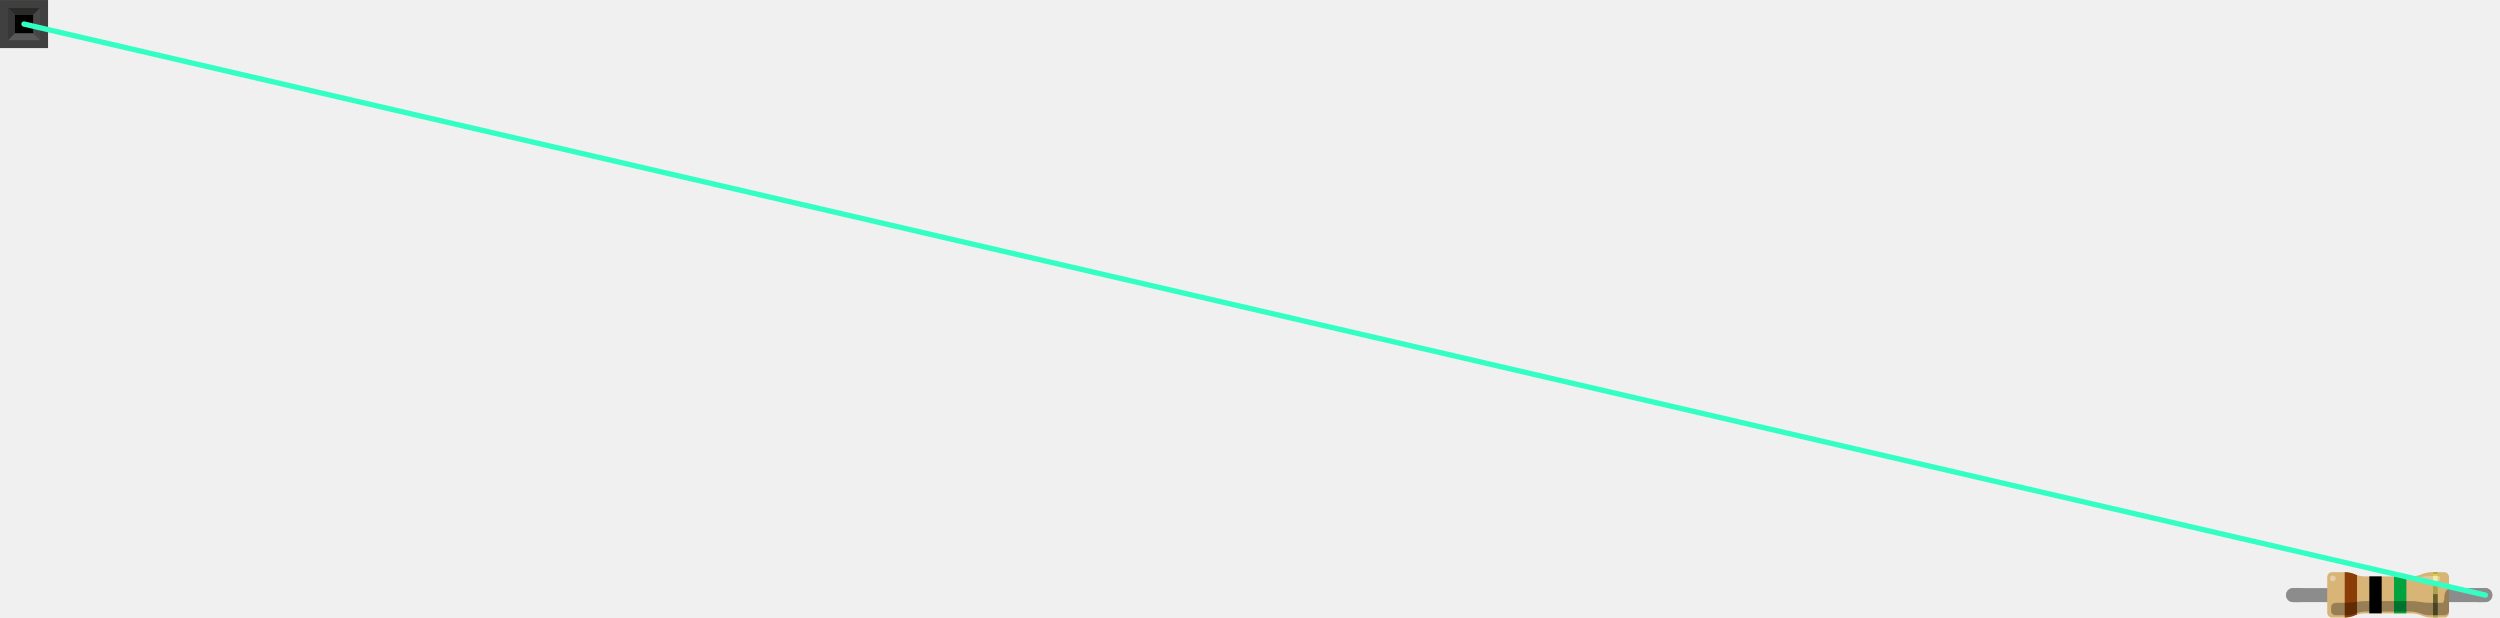
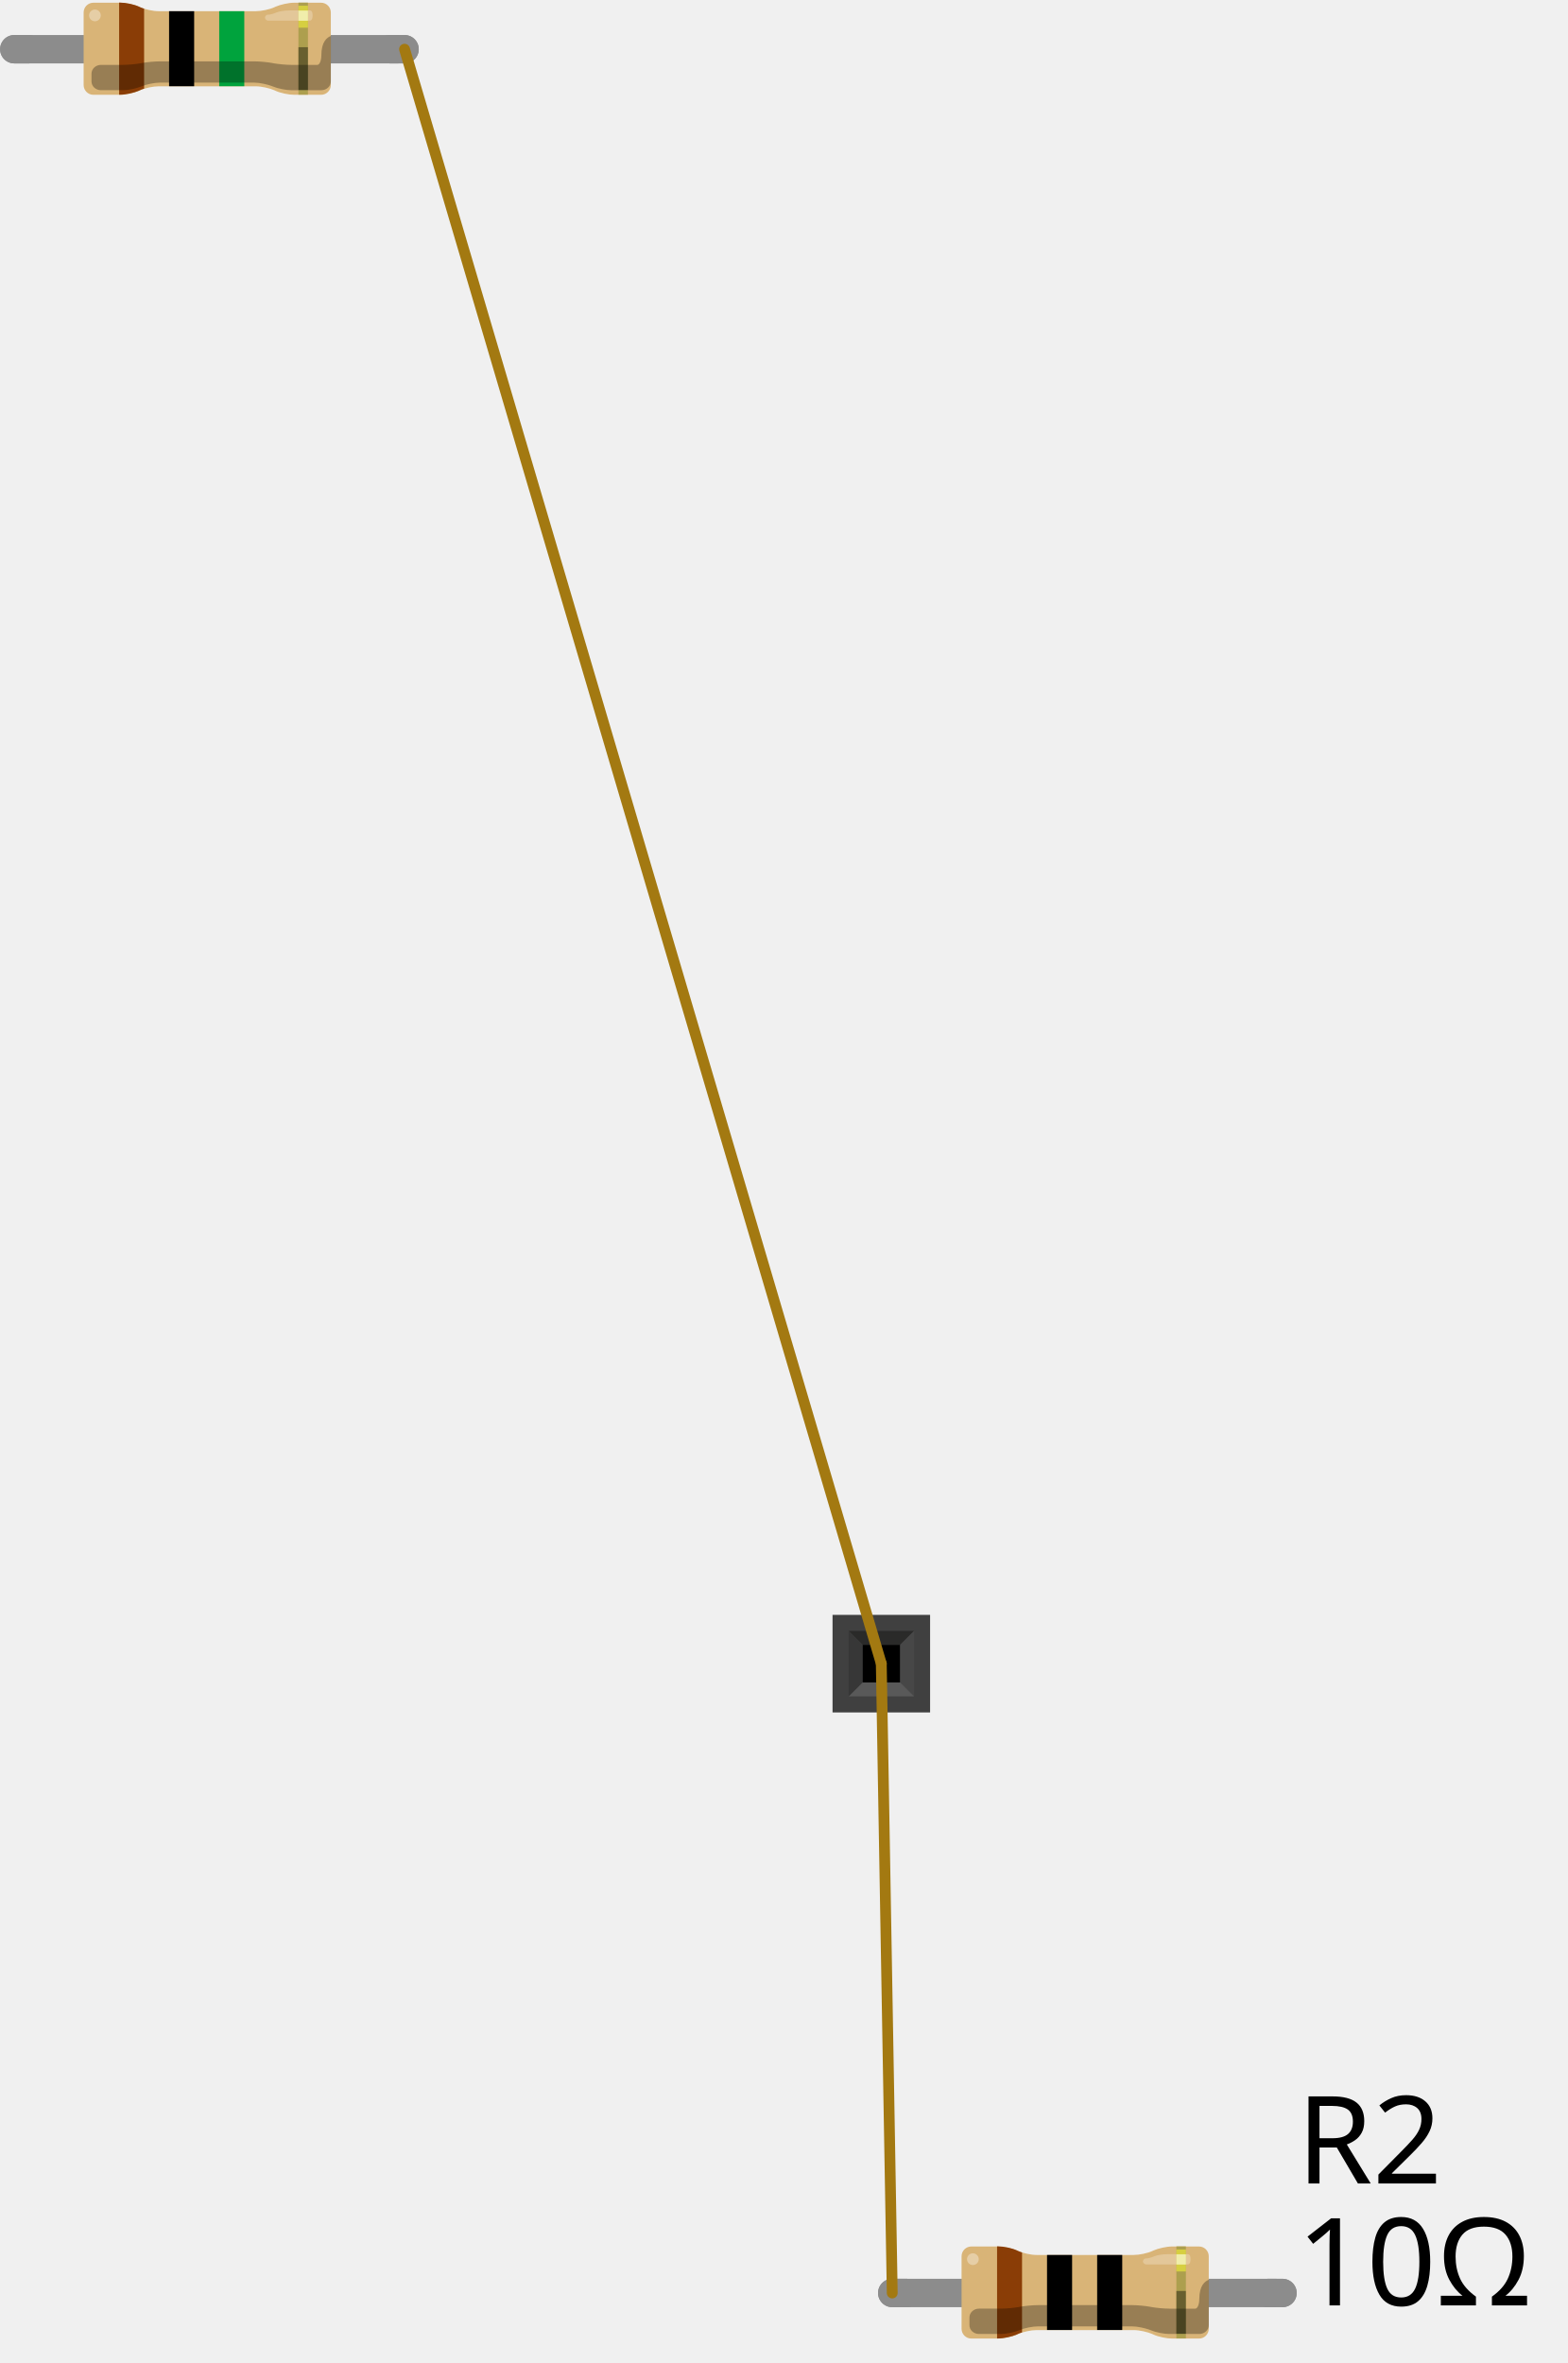
- <svg xmlns="http://www.w3.org/2000/svg" version="1.2" baseProfile="tiny" x="0in" y="0in" width="5.202in" height="1.285in" viewBox="0 0 5202.48 1284.99">
-   <path stroke="#8c8c8c" stroke-width="29.1" stroke-linecap="round" stroke-linejoin="round" fill="none" d="M4786.43,1238.34L4771.88,1238.34" />
-   <path stroke="#8c8c8c" stroke-width="29.1" stroke-linecap="round" stroke-linejoin="round" fill="none" d="M5157.4,1238.34L5171.95,1238.34" />
-   <g partID="76220">
-     <g transform="translate(4757.33,1187.89)">
+ <svg xmlns="http://www.w3.org/2000/svg" version="1.2" baseProfile="tiny" x="0in" y="0in" width="1.607in" height="2.422in" viewBox="0 0 1606.95 2422.23">
+   <path stroke="#8c8c8c" stroke-width="29.1" stroke-linecap="round" stroke-linejoin="round" fill="none" d="M929.1,2350.46L914.55,2350.46" />
+   <path stroke="#8c8c8c" stroke-width="29.1" stroke-linecap="round" stroke-linejoin="round" fill="none" d="M1300.07,2350.46L1314.62,2350.46" />
+   <g partID="854120720">
+     <g transform="translate(900,2300.01)">
      <g id="breadboard">
        <rect width="10" x="5" y="35.9" fill="none" height="10" id="connector0pin" />
        <rect width="10" x="414.17" y="35.9" fill="none" height="10" id="connector1pin" />
        <line fill="none" stroke="#8C8C8C" id="connector0leg" stroke-linecap="round" y1="50.45" x1="14.55" y2="50.45" stroke-width="29.1" x2="29.1" />
        <line fill="none" stroke="#8C8C8C" id="connector1leg" stroke-linecap="round" y1="50.45" x1="414.62" y2="50.45" stroke-width="29.1" x2="400.07" />
        <path fill="none" stroke="#8C8C8C" stroke-width="29.1" d="M14.55,50.45l393.98,0" />
        <path fill="#D9B477" id="body" d="M142.33,6.88c-5,-2.3,-13.6,-4.1,-19.1,-4.1l-27.6,0c-5.5,0,-10,4.5,-10,10l0,74.39c0,5.51,4.5,10,10,10l27.6,0c5.5,0,14.1,-1.89,19.1,-4.1l1,-0.49c5,-2.3,13.6,-4.1,19.1,-4.1l99.8,0c5.51,0,14.09,1.89,19.09,4.1l1.01,0.49c5,2.3,13.58,4.1,19.1,4.1l27.6,0c5.52,0,10,-4.49,10,-10L339.03,12.78c0,-5.5,-4.48,-10,-10,-10l-27.6,0c-5.52,0,-14.1,1.9,-19.1,4.1l-1.01,0.5c-5,2.3,-13.58,4.1,-19.09,4.1l-99.8,0c-5.5,0,-14.1,-1.9,-19.1,-4.1L142.33,6.88z" />
        <rect width="9.76" x="305.82" y="2.69" fill="#ad9f4e" height="94.38" id="gold_band" />
-         <rect width="25.7" x="224.62" y="11.48" fill="#00a33d" height="76.9" id="band_rd_multiplier" />
+         <rect width="25.7" x="224.62" y="11.48" fill="#000000" height="76.9" id="band_rd_multiplier" />
        <rect width="25.7" x="173.23" y="11.48" fill="#000000" height="76.9" id="band_2_nd" />
        <path fill="#8a3d06" id="band_1_st" d="M147.62,8.88c-1.6,-0.5,-3.1,-1,-4.3,-1.6l-1,-0.5c-5,-2.29,-13.6,-4.1,-19.1,-4.1l-1.2,0l0,94.39l1.2,0c5.5,0,14.1,-1.89,19.1,-4.1l1,-0.49c1.2,-0.62,2.7,-1.11,4.3,-1.6L147.62,8.88z" />
        <path opacity="0.3" id="Shadow" d="M329.32,56.8L329.32,56.8c0,5.27,-1.81,9.71,-4.1,9.71l-26.7,0c-5.28,0,-13.58,-0.78,-18.51,-1.7L279,64.59c-4.79,-0.9,-13.18,-1.7,-18.52,-1.7L164,62.89c-5.3,0,-13.6,0.8,-18.5,1.7l-1,0.21c-4.8,0.91,-13.1,1.7,-18.5,1.7l-4.4,0l-13.9,0l-4.3,0c-5.3,0,-9.7,4.08,-9.7,8.96l0,3.43L93.7,81.1l0,2.4c0,5,4.4,8.96,9.7,8.96l22.5,0c5.3,0,13.6,-1.7,18.5,-3.71l1,-0.39c4.8,-1.96,13.2,-3.68,18.5,-3.68l96.48,0c5.27,0,13.57,1.72,18.53,3.69l1.03,0.39c4.79,2.01,13.12,3.71,18.52,3.71l30.9,0c5.29,0,9.71,-4.1,9.71,-8.96L339.07,76L339.07,62.49L339.07,36.88C335.22,38.38,329.32,42.58,329.32,56.8z" />
        <rect width="9.76" x="305.82" opacity="0.4" y="48.38" height="43.79" id="ShadowExtra" />
        <path opacity="0.25" fill="#FFFFFF" id="ReflexRight" d="M274.32,15.08c3.19,0,6.82,-1.4,9.2,-2.4c2.8,-1.1,8.01,-2,13.42,-2l20.29,0c3.12,0,3.12,3.4,3.12,5.2c0,1.8,-0.21,5.3,-3.12,5.3l-42.5,0c-1.49,0,-3.2,-1.6,-3.2,-3.11C271.62,16.88,272.62,15.08,274.32,15.08z" />
        <circle opacity="0.35" fill="#FFFFFF" cx="97.22" cy="15.78" id="ReflexLeft" r="6" />
        <rect width="9.76" x="305.82" opacity="0.5" y="5.88" fill="#FFFF33" height="22.5" id="Reflex_gold" />
        <rect width="9.76" x="305.82" opacity="0.5" y="10.88" fill="#FFFFFF" height="10.4" id="Reflex_extra" />
      </g>
    </g>
  </g>
-   <g partID="76470">
+   <path stroke="#8c8c8c" stroke-width="29.1" stroke-linecap="round" stroke-linejoin="round" fill="none" d="M29.1,50.45L14.55,50.45" />
+   <path stroke="#8c8c8c" stroke-width="29.1" stroke-linecap="round" stroke-linejoin="round" fill="none" d="M400.07,50.45L414.62,50.45" />
+   <g partID="76220">
    <g id="breadboard">
-       <rect width="100" fill="#404040" height="100" />
-       <rect width="38.654" x="30.673" y="30.673" fill="none" height="38.654" id="connector0pin" />
-       <g width="29.976" x="34.977" y="34.313" fill="none" height="31.341" id="connector0terminal" />
-       <rect width="38.654" x="30.673" y="30.673" height="38.654" />
-       <polygon fill="#2A2A29" points="16.451,16.451,30.673,30.673,69.327,30.673,83.563,16.451" />
-       <polygon fill="#474747" points="83.563,16.451,69.327,30.673,69.327,69.327,83.563,83.563" />
-       <polygon fill="#595959" points="83.563,83.563,69.327,69.327,30.673,69.327,16.451,83.563" />
-       <polygon fill="#373737" points="16.451,83.563,30.673,69.327,30.673,30.673,16.451,16.451" />
+       <rect width="10" x="5" y="35.9" fill="none" height="10" id="connector0pin" />
+       <rect width="10" x="414.17" y="35.9" fill="none" height="10" id="connector1pin" />
+       <line fill="none" stroke="#8C8C8C" id="connector0leg" stroke-linecap="round" y1="50.45" x1="14.55" y2="50.45" stroke-width="29.1" x2="29.1" />
+       <line fill="none" stroke="#8C8C8C" id="connector1leg" stroke-linecap="round" y1="50.45" x1="414.62" y2="50.45" stroke-width="29.1" x2="400.07" />
+       <path fill="none" stroke="#8C8C8C" stroke-width="29.1" d="M14.55,50.45l393.98,0" />
+       <path fill="#D9B477" id="body" d="M142.33,6.88c-5,-2.3,-13.6,-4.1,-19.1,-4.1l-27.6,0c-5.5,0,-10,4.5,-10,10l0,74.39c0,5.51,4.5,10,10,10l27.6,0c5.5,0,14.1,-1.89,19.1,-4.1l1,-0.49c5,-2.3,13.6,-4.1,19.1,-4.1l99.8,0c5.51,0,14.09,1.89,19.09,4.1l1.01,0.49c5,2.3,13.58,4.1,19.1,4.1l27.6,0c5.52,0,10,-4.49,10,-10L339.03,12.78c0,-5.5,-4.48,-10,-10,-10l-27.6,0c-5.52,0,-14.1,1.9,-19.1,4.1l-1.01,0.5c-5,2.3,-13.58,4.1,-19.09,4.1l-99.8,0c-5.5,0,-14.1,-1.9,-19.1,-4.1L142.33,6.88z" />
+       <rect width="9.76" x="305.82" y="2.69" fill="#ad9f4e" height="94.38" id="gold_band" />
+       <rect width="25.7" x="224.62" y="11.48" fill="#00a33d" height="76.9" id="band_rd_multiplier" />
+       <rect width="25.7" x="173.23" y="11.48" fill="#000000" height="76.9" id="band_2_nd" />
+       <path fill="#8a3d06" id="band_1_st" d="M147.62,8.88c-1.6,-0.5,-3.1,-1,-4.3,-1.6l-1,-0.5c-5,-2.29,-13.6,-4.1,-19.1,-4.1l-1.2,0l0,94.39l1.2,0c5.5,0,14.1,-1.89,19.1,-4.1l1,-0.49c1.2,-0.62,2.7,-1.11,4.3,-1.6L147.62,8.88z" />
+       <path opacity="0.3" id="Shadow" d="M329.32,56.8L329.32,56.8c0,5.27,-1.81,9.71,-4.1,9.71l-26.7,0c-5.28,0,-13.58,-0.78,-18.51,-1.7L279,64.59c-4.79,-0.9,-13.18,-1.7,-18.52,-1.7L164,62.89c-5.3,0,-13.6,0.8,-18.5,1.7l-1,0.21c-4.8,0.91,-13.1,1.7,-18.5,1.7l-4.4,0l-13.9,0l-4.3,0c-5.3,0,-9.7,4.08,-9.7,8.96l0,3.43L93.7,81.1l0,2.4c0,5,4.4,8.96,9.7,8.96l22.5,0c5.3,0,13.6,-1.7,18.5,-3.71l1,-0.39c4.8,-1.96,13.2,-3.68,18.5,-3.68l96.48,0c5.27,0,13.57,1.72,18.53,3.69l1.03,0.39c4.79,2.01,13.12,3.71,18.52,3.71l30.9,0c5.29,0,9.71,-4.1,9.71,-8.96L339.07,76L339.07,62.49L339.07,36.88C335.22,38.38,329.32,42.58,329.32,56.8z" />
+       <rect width="9.76" x="305.82" opacity="0.4" y="48.38" height="43.79" id="ShadowExtra" />
+       <path opacity="0.25" fill="#FFFFFF" id="ReflexRight" d="M274.32,15.08c3.19,0,6.82,-1.4,9.2,-2.4c2.8,-1.1,8.01,-2,13.42,-2l20.29,0c3.12,0,3.12,3.4,3.12,5.2c0,1.8,-0.21,5.3,-3.12,5.3l-42.5,0c-1.49,0,-3.2,-1.6,-3.2,-3.11C271.62,16.88,272.62,15.08,274.32,15.08z" />
+       <circle opacity="0.35" fill="#FFFFFF" cx="97.22" cy="15.78" id="ReflexLeft" r="6" />
+       <rect width="9.76" x="305.82" opacity="0.5" y="5.88" fill="#FFFF33" height="22.5" id="Reflex_gold" />
+       <rect width="9.76" x="305.82" opacity="0.5" y="10.88" fill="#FFFFFF" height="10.4" id="Reflex_extra" />
    </g>
  </g>
-   <g partID="100690">
-     <line stroke-linecap="round" stroke="#33ffc5" x1="5171.95" y1="1238.34" x2="49.965" y2="49.984" stroke-width="11.111" />
+   <g partID="76470">
+     <g transform="translate(853.361,1655.35)">
+       <g id="breadboard">
+         <rect width="100" fill="#404040" height="100" />
+         <rect width="38.654" x="30.673" y="30.673" fill="none" height="38.654" id="connector0pin" />
+         <g width="29.976" x="34.977" y="34.313" fill="none" height="31.341" id="connector0terminal" />
+         <rect width="38.654" x="30.673" y="30.673" height="38.654" />
+         <polygon fill="#2A2A29" points="16.451,16.451,30.673,30.673,69.327,30.673,83.563,16.451" />
+         <polygon fill="#474747" points="83.563,16.451,69.327,30.673,69.327,69.327,83.563,83.563" />
+         <polygon fill="#595959" points="83.563,83.563,69.327,69.327,30.673,69.327,16.451,83.563" />
+         <polygon fill="#373737" points="16.451,83.563,30.673,69.327,30.673,30.673,16.451,16.451" />
+       </g>
+     </g>
+   </g>
+   <g partID="854120720" id="partLabel">
+     <g transform="translate(1329.17,2144.45)">
+       <g font-size="125" font-style="normal" font-weight="normal" fill="#000000" font-family="'DroidSans'" id="breadboardLabel" fill-opacity="1" stroke="none">
+         <text x="0" y="93.75">R2</text>
+         <text x="0" y="218.75">10Ω</text>
+       </g>
+     </g>
+   </g>
+   <g partID="854122450">
+     <line stroke-linecap="round" stroke="#a37911" x1="914.55" y1="2350.46" x2="903.326" y2="1705.34" stroke-width="11.111" />
+   </g>
+   <g partID="854122470">
+     <line stroke-linecap="round" stroke="#a37911" x1="414.62" y1="50.45" x2="903.326" y2="1705.34" stroke-width="11.111" />
  </g>
</svg>
